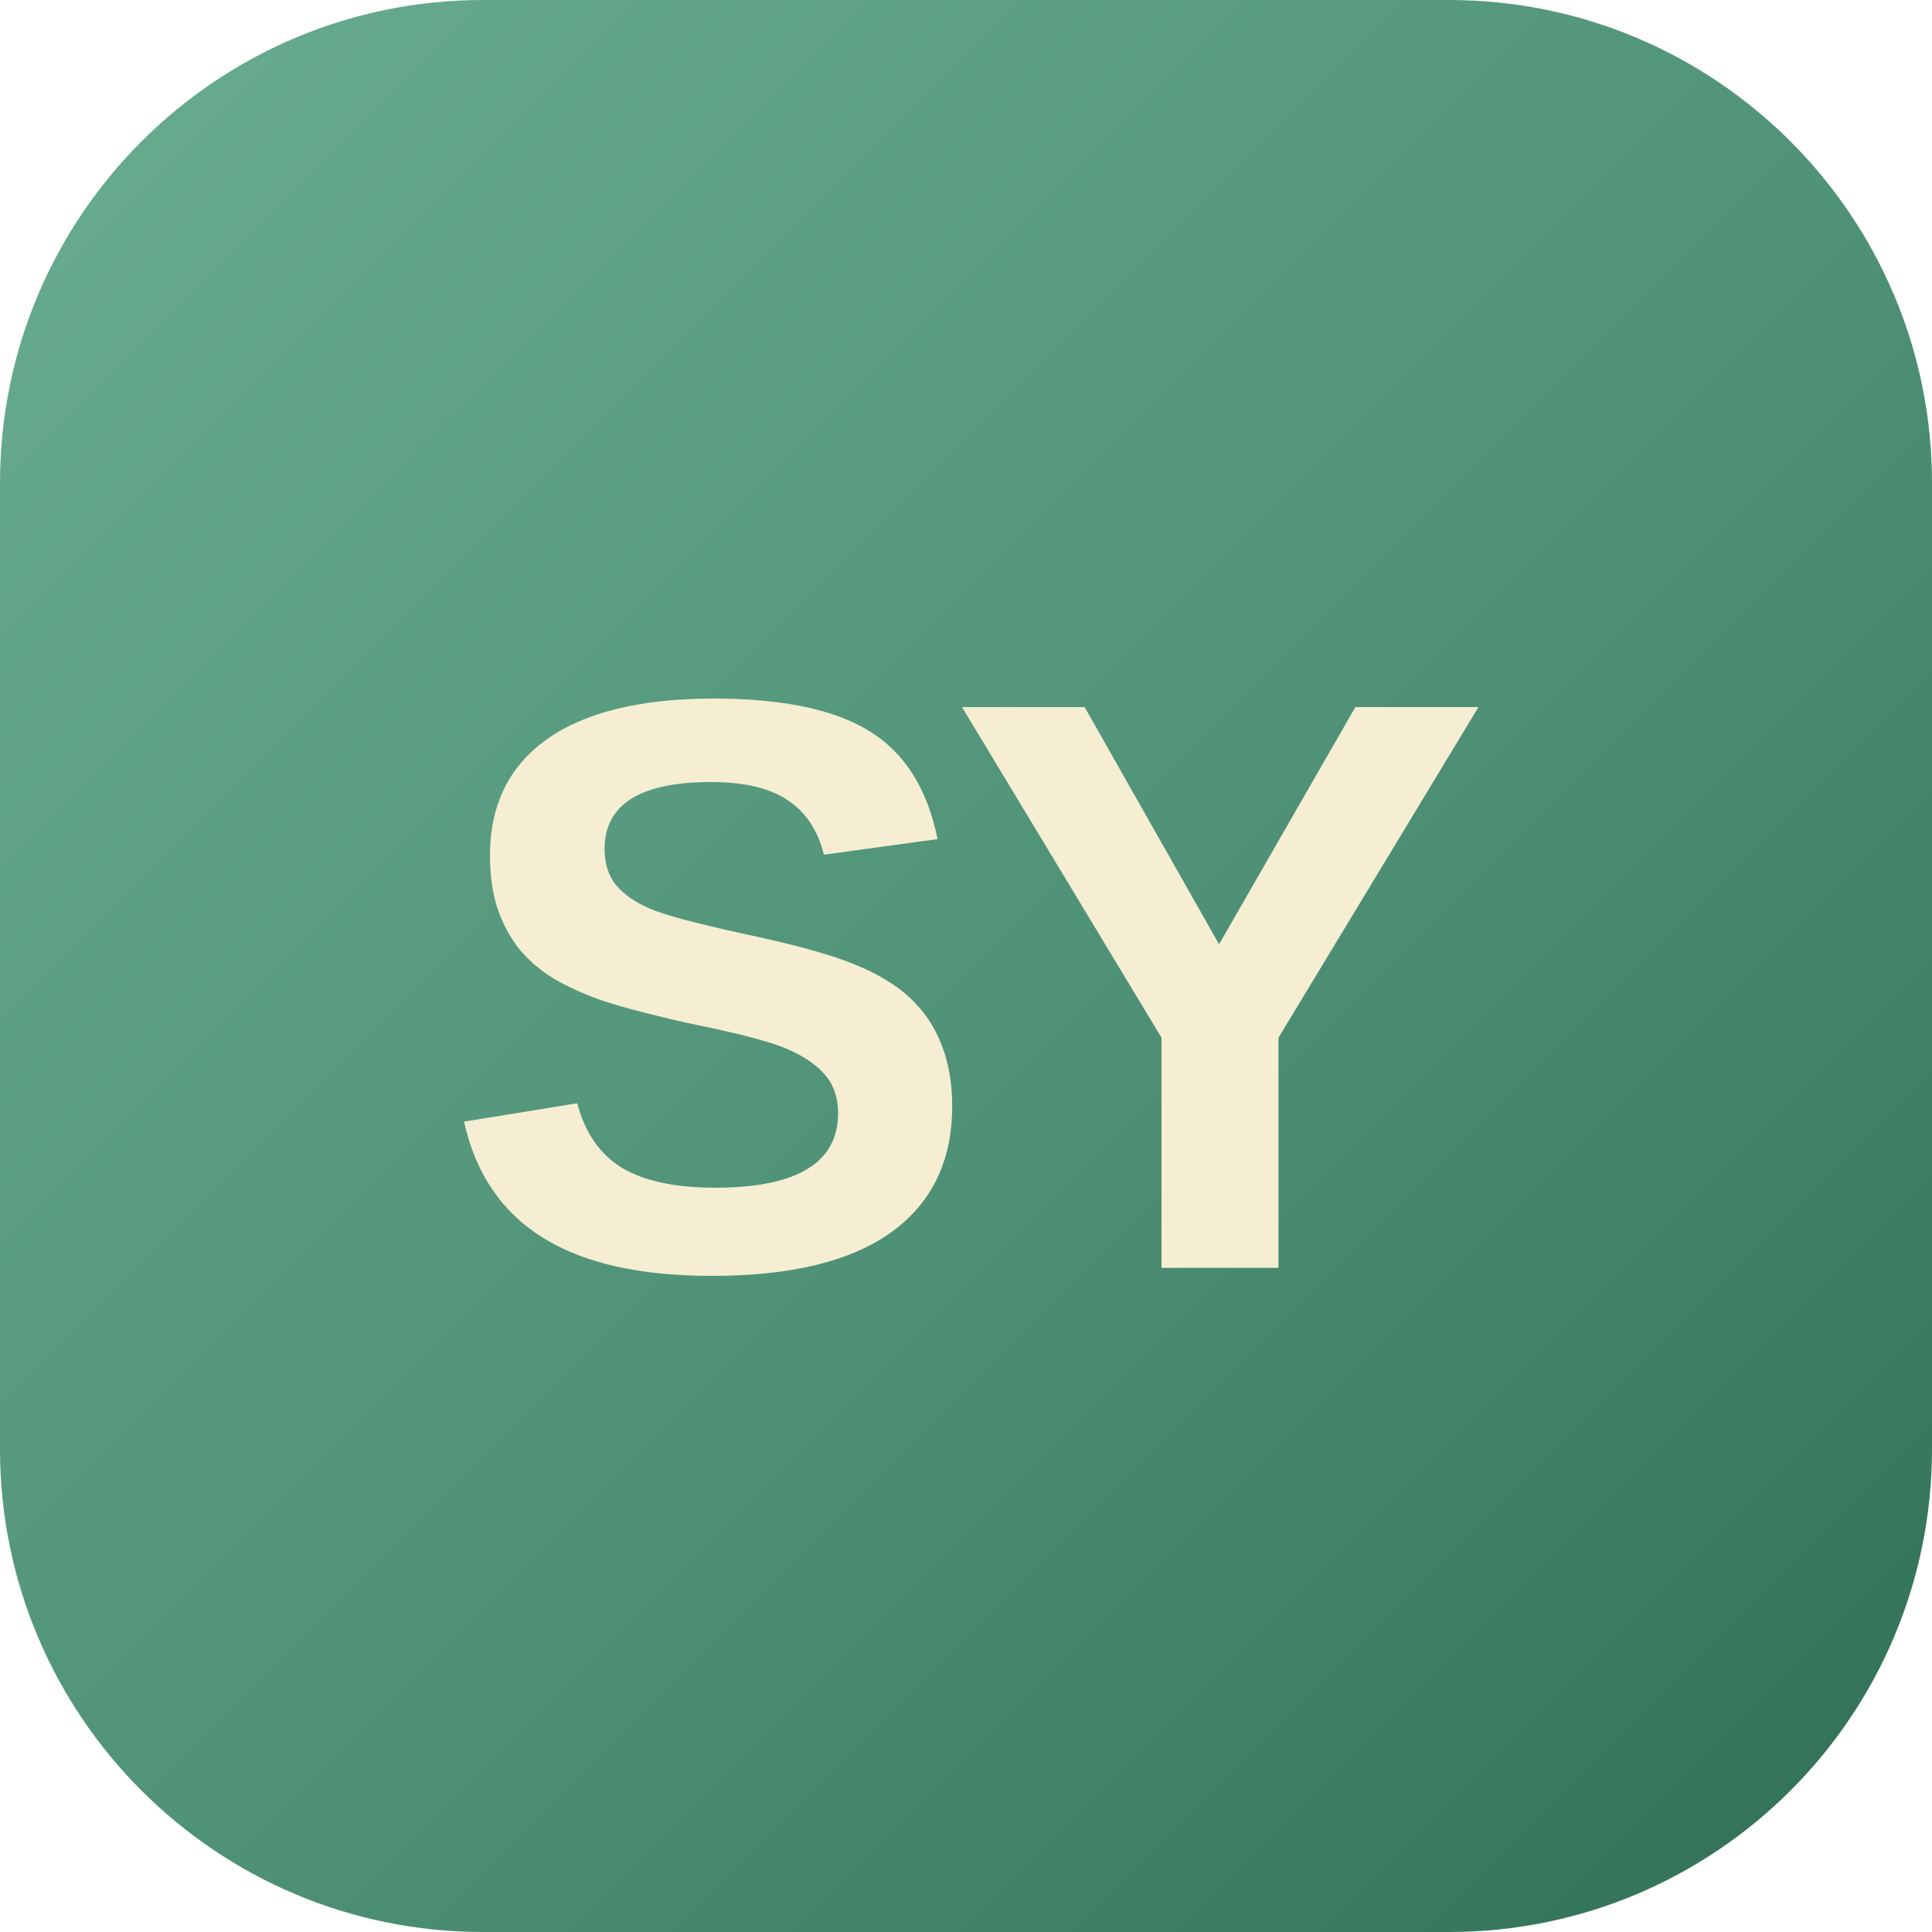
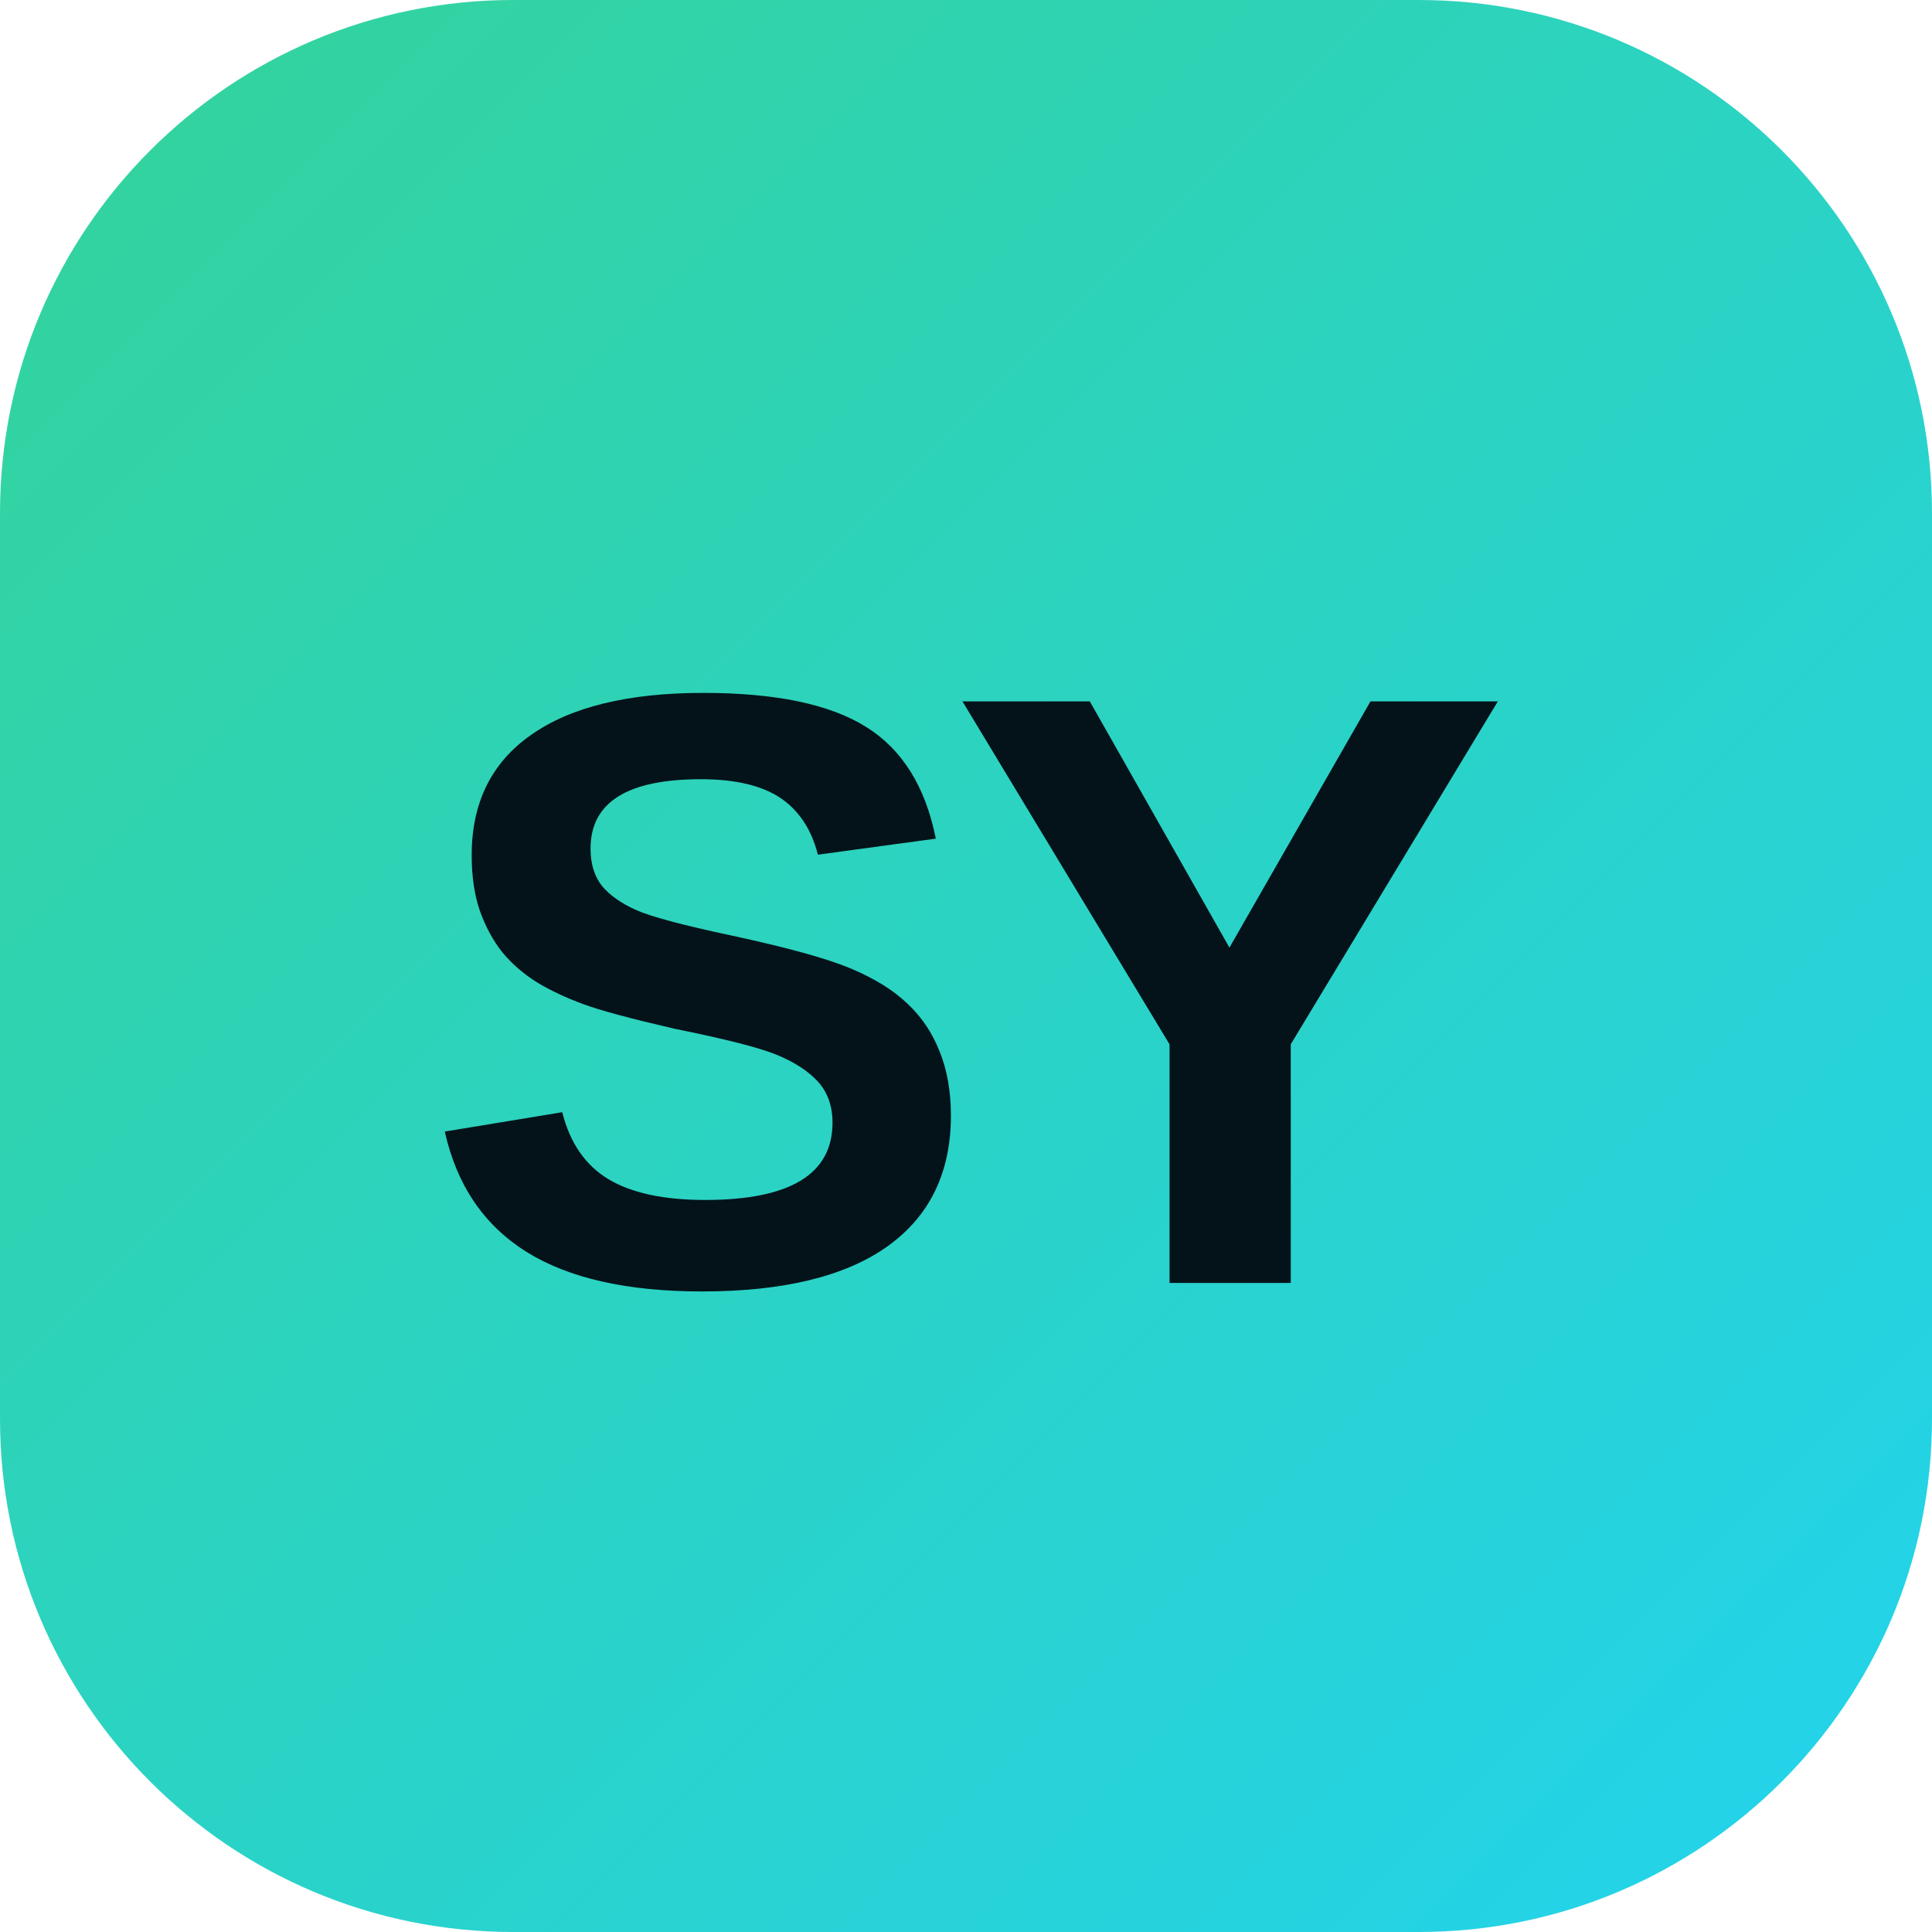
<svg xmlns="http://www.w3.org/2000/svg" viewBox="0 0 64 64">
  <defs>
    <linearGradient id="bg" x1="0" y1="0" x2="1" y2="1">
-       <stop offset="0%" stop-color="#6AAE91" />
-       <stop offset="55%" stop-color="#4E9176" />
-       <stop offset="100%" stop-color="#2F6E55" />
+       <stop offset="0%" stop-color="#34D399" />
+       <stop offset="100%" stop-color="#22D3EE" />
    </linearGradient>
  </defs>
-   <rect x="0" y="0" width="64" height="64" rx="16" fill="url(#bg)" />
-   <text x="32" y="42" text-anchor="middle" font-family="'Plus Jakarta Sans', Arial, sans-serif" font-weight="800" font-size="27" letter-spacing="-1.2" fill="#F5EED2">SY</text>
+   <rect x="0" y="0" width="64" height="64" rx="17" fill="url(#bg)" />
+   <text x="32" y="42.5" text-anchor="middle" font-family="'Plus Jakarta Sans', Arial, sans-serif" font-weight="800" font-size="28" letter-spacing="-1.2" fill="#04131A">SY</text>
</svg>
